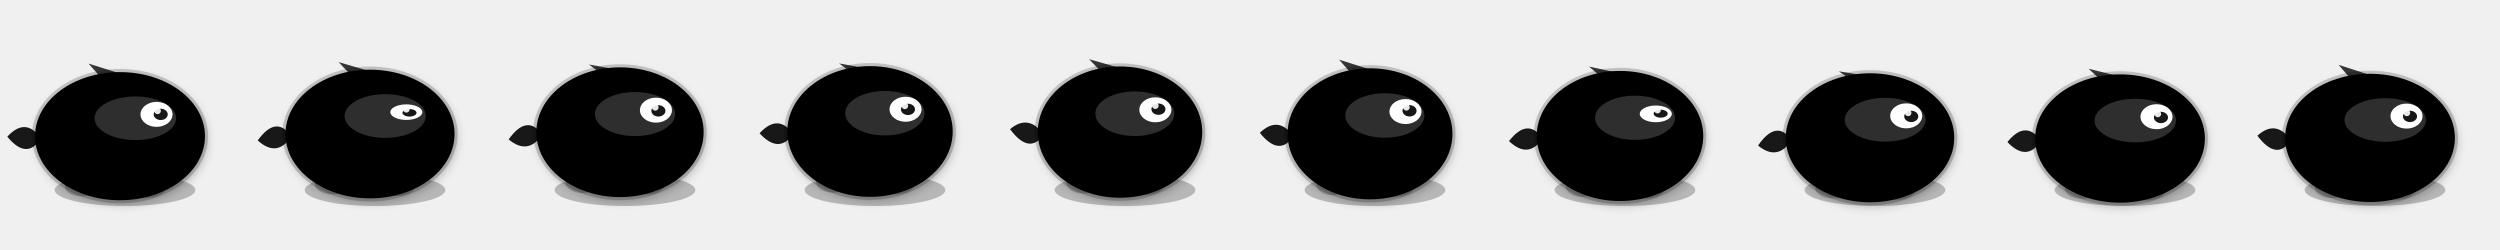
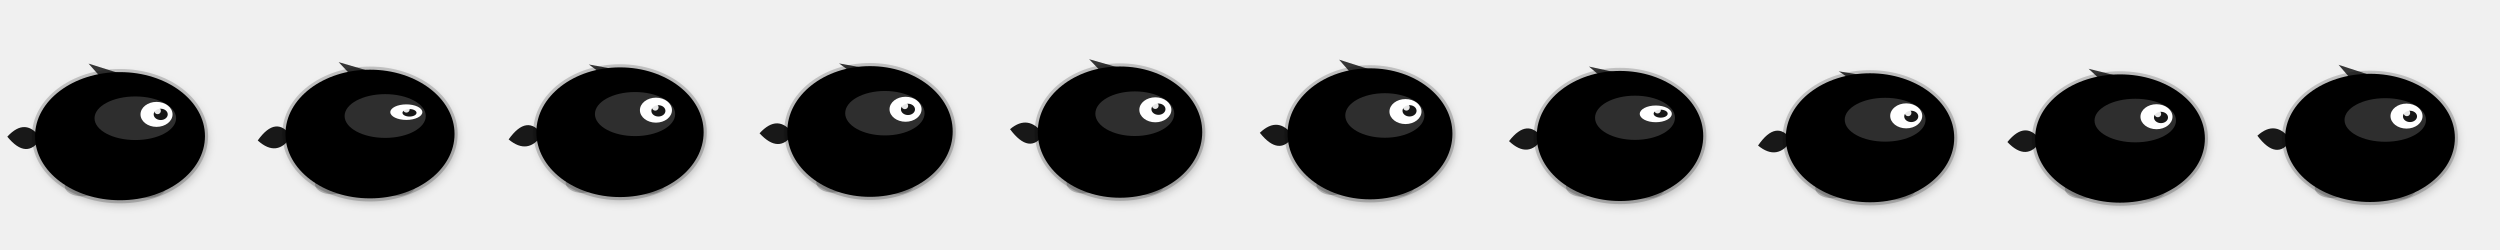
<svg xmlns="http://www.w3.org/2000/svg" width="640" height="64" viewBox="0 0 640 64" fill="none">
  <defs>
    <filter id="creature_elder-soft-shadow" x="-40%" y="-40%" width="180%" height="180%">
      <feGaussianBlur in="SourceAlpha" stdDeviation="1.2" />
      <feOffset dx="0.5" dy="1" result="offsetblur" />
      <feComponentTransfer>
        <feFuncA type="linear" slope="0.26" />
      </feComponentTransfer>
      <feMerge>
        <feMergeNode />
        <feMergeNode in="SourceGraphic" />
      </feMerge>
    </filter>
  </defs>
  <g transform="translate(0 0)">
    <rect x="0" y="0" width="64" height="64" fill="none" />
-     <ellipse cx="32" cy="48.64" rx="18" ry="4.1" fill="rgba(0,0,0,0.24)" />
    <path d="       M 10.47 35.46       Q 6.6 29.85         1.87 34.99       Q 6.86 41.07         10.47 35.46       Z     " fill="currentColor" opacity="0.9" />
    <path d="       M 26.37 20.46       L 22.67 16.28       L 33.77 19.78       Z     " fill="currentColor" opacity="0.78" />
    <ellipse cx="20.93" cy="47.66" rx="4.35" ry="2.6" fill="rgba(0,0,0,0.22)" />
    <ellipse cx="37.68" cy="47.98" rx="4.79" ry="2.7" fill="rgba(0,0,0,0.2)" />
    <ellipse cx="30.72" cy="34.86" rx="21.75" ry="16.4" fill="currentColor" filter="url(#creature_elder-soft-shadow)" />
    <ellipse cx="34.64" cy="30.27" rx="10.44" ry="5.58" fill="rgba(255,255,255,0.18)" />
    <ellipse cx="30.72" cy="34.86" rx="22" ry="16.65" fill="none" stroke="rgba(0,0,0,0.18)" stroke-width="1.1" />
    <path d="M 31.37 37.86 Q 34.2 38.46 36.81 37.56" stroke="currentColor" stroke-width="0.7" opacity="0.3" fill="none" />
    <path d="M 28.11 40.36 Q 32.03 41.06 34.64 40.46" stroke="currentColor" stroke-width="0.65" opacity="0.26" fill="none" />
    <path d="       M 36.38 39.13       Q 40.07 41.42         43.77 38.14     " stroke="rgba(0,0,0,0.35)" stroke-width="0.8" fill="none" />
    <ellipse cx="40.07" cy="29.28" rx="4.1" ry="3.2" fill="white" />
    <ellipse cx="41.14" cy="29.28" rx="1.8" ry="1.45" fill="#171717" />
    <circle cx="40.34" cy="28.38" r="0.85" fill="white" opacity="0.9" />
  </g>
  <g transform="translate(64 0)">
    <rect x="0" y="0" width="64" height="64" fill="none" />
-     <ellipse cx="32" cy="48.64" rx="18" ry="4.1" fill="rgba(0,0,0,0.24)" />
    <path d="       M 10.58 34.91       Q 6.71 29.35         1.98 35.96       Q 6.97 40.46         10.58 34.91       Z     " fill="currentColor" opacity="0.9" />
    <path d="       M 26.39 19.84       L 22.69 15.9       L 33.79 19.16       Z     " fill="currentColor" opacity="0.78" />
    <ellipse cx="20.98" cy="47.15" rx="4.33" ry="2.6" fill="rgba(0,0,0,0.22)" />
    <ellipse cx="37.64" cy="47.48" rx="4.76" ry="2.7" fill="rgba(0,0,0,0.2)" />
    <ellipse cx="30.72" cy="34.31" rx="21.64" ry="16.47" fill="currentColor" filter="url(#creature_elder-soft-shadow)" />
    <ellipse cx="34.61" cy="29.7" rx="10.39" ry="5.6" fill="rgba(255,255,255,0.18)" />
    <ellipse cx="30.72" cy="34.31" rx="21.89" ry="16.72" fill="none" stroke="rgba(0,0,0,0.18)" stroke-width="1.1" />
    <path d="M 31.37 37.31 Q 34.18 37.91 36.78 37.01" stroke="currentColor" stroke-width="0.7" opacity="0.3" fill="none" />
    <path d="M 28.12 39.81 Q 32.02 40.51 34.61 39.91" stroke="currentColor" stroke-width="0.65" opacity="0.26" fill="none" />
    <path d="       M 36.35 38.59       Q 40.02 40.89         43.7 37.6     " stroke="rgba(0,0,0,0.35)" stroke-width="0.8" fill="none" />
    <ellipse cx="40.02" cy="28.71" rx="4.1" ry="1.99" fill="white" />
    <ellipse cx="40.83" cy="28.88" rx="1.8" ry="0.96" fill="#171717" />
    <circle cx="40.03" cy="27.98" r="0.85" fill="white" opacity="0.9" />
  </g>
  <g transform="translate(128 0)">
    <rect x="0" y="0" width="64" height="64" fill="none" />
-     <ellipse cx="32" cy="48.64" rx="18" ry="4.1" fill="rgba(0,0,0,0.24)" />
    <path d="       M 10.81 34.45       Q 6.94 29.07         2.21 35.69       Q 7.2 39.83         10.81 34.45       Z     " fill="currentColor" opacity="0.9" />
    <path d="       M 26.44 19.25       L 22.74 16.5       L 33.84 18.57       Z     " fill="currentColor" opacity="0.78" />
    <ellipse cx="21.09" cy="46.79" rx="4.28" ry="2.6" fill="rgba(0,0,0,0.22)" />
    <ellipse cx="37.57" cy="47.12" rx="4.71" ry="2.7" fill="rgba(0,0,0,0.2)" />
    <ellipse cx="30.72" cy="33.85" rx="21.41" ry="16.6" fill="currentColor" filter="url(#creature_elder-soft-shadow)" />
    <ellipse cx="34.57" cy="29.2" rx="10.27" ry="5.64" fill="rgba(255,255,255,0.18)" />
    <ellipse cx="30.72" cy="33.85" rx="21.66" ry="16.85" fill="none" stroke="rgba(0,0,0,0.18)" stroke-width="1.1" />
    <path d="M 31.36 36.85 Q 34.14 37.45 36.71 36.55" stroke="currentColor" stroke-width="0.7" opacity="0.3" fill="none" />
    <path d="M 28.15 39.35 Q 32 40.05 34.57 39.45" stroke="currentColor" stroke-width="0.65" opacity="0.26" fill="none" />
    <path d="       M 36.29 38.16       Q 39.92 40.49         43.56 37.17     " stroke="rgba(0,0,0,0.35)" stroke-width="0.8" fill="none" />
    <ellipse cx="39.92" cy="28.2" rx="4.1" ry="3.2" fill="white" />
    <ellipse cx="40.55" cy="28.38" rx="1.8" ry="1.45" fill="#171717" />
    <circle cx="39.75" cy="27.48" r="0.85" fill="white" opacity="0.9" />
  </g>
  <g transform="translate(192 0)">
    <rect x="0" y="0" width="64" height="64" fill="none" />
-     <ellipse cx="32" cy="48.64" rx="18" ry="4.1" fill="rgba(0,0,0,0.24)" />
    <path d="       M 11.05 34.26       Q 7.18 28.97         2.45 34.12       Q 7.44 39.55         11.05 34.26       Z     " fill="currentColor" opacity="0.9" />
    <path d="       M 26.49 18.93       L 22.79 16.23       L 33.89 18.25       Z     " fill="currentColor" opacity="0.78" />
    <ellipse cx="21.19" cy="46.71" rx="4.23" ry="2.6" fill="rgba(0,0,0,0.22)" />
    <ellipse cx="37.49" cy="47.04" rx="4.66" ry="2.7" fill="rgba(0,0,0,0.2)" />
    <ellipse cx="30.72" cy="33.66" rx="21.17" ry="16.73" fill="currentColor" filter="url(#creature_elder-soft-shadow)" />
    <ellipse cx="34.53" cy="28.98" rx="10.16" ry="5.69" fill="rgba(255,255,255,0.18)" />
    <ellipse cx="30.72" cy="33.66" rx="21.42" ry="16.98" fill="none" stroke="rgba(0,0,0,0.18)" stroke-width="1.1" />
    <path d="M 31.36 36.66 Q 34.11 37.26 36.65 36.36" stroke="currentColor" stroke-width="0.7" opacity="0.3" fill="none" />
    <path d="M 28.18 39.16 Q 31.99 39.86 34.53 39.26" stroke="currentColor" stroke-width="0.65" opacity="0.26" fill="none" />
    <path d="       M 36.22 38.01       Q 39.82 40.35         43.42 37.01     " stroke="rgba(0,0,0,0.35)" stroke-width="0.8" fill="none" />
    <ellipse cx="39.82" cy="27.97" rx="4.1" ry="3.2" fill="white" />
    <ellipse cx="40.44" cy="28" rx="1.8" ry="1.45" fill="#171717" />
    <circle cx="39.64" cy="27.1" r="0.85" fill="white" opacity="0.9" />
  </g>
  <g transform="translate(256 0)">
    <rect x="0" y="0" width="64" height="64" fill="none" />
-     <ellipse cx="32" cy="48.64" rx="18" ry="4.1" fill="rgba(0,0,0,0.24)" />
    <path d="       M 11.17 34.42       Q 7.3 29.1         2.57 33.07       Q 7.56 39.74         11.17 34.42       Z     " fill="currentColor" opacity="0.9" />
    <path d="       M 26.51 19.02       L 22.81 15.15       L 33.91 18.34       Z     " fill="currentColor" opacity="0.78" />
    <ellipse cx="21.25" cy="46.92" rx="4.21" ry="2.6" fill="rgba(0,0,0,0.22)" />
    <ellipse cx="37.46" cy="47.26" rx="4.63" ry="2.7" fill="rgba(0,0,0,0.2)" />
    <ellipse cx="30.72" cy="33.82" rx="21.05" ry="16.8" fill="currentColor" filter="url(#creature_elder-soft-shadow)" />
    <ellipse cx="34.51" cy="29.11" rx="10.1" ry="5.71" fill="rgba(255,255,255,0.18)" />
    <ellipse cx="30.72" cy="33.82" rx="21.3" ry="17.05" fill="none" stroke="rgba(0,0,0,0.18)" stroke-width="1.1" />
    <path d="M 31.35 36.82 Q 34.09 37.42 36.61 36.52" stroke="currentColor" stroke-width="0.7" opacity="0.3" fill="none" />
    <path d="M 28.19 39.32 Q 31.98 40.02 34.51 39.42" stroke="currentColor" stroke-width="0.65" opacity="0.26" fill="none" />
    <path d="       M 36.19 38.18       Q 39.77 40.54         43.35 37.18     " stroke="rgba(0,0,0,0.35)" stroke-width="0.8" fill="none" />
    <ellipse cx="39.77" cy="28.11" rx="4.1" ry="3.2" fill="white" />
    <ellipse cx="40.56" cy="27.95" rx="1.8" ry="1.45" fill="#171717" />
    <circle cx="39.76" cy="27.05" r="0.85" fill="white" opacity="0.9" />
  </g>
  <g transform="translate(320 0)">
    <rect x="0" y="0" width="64" height="64" fill="none" />
-     <ellipse cx="32" cy="48.64" rx="18" ry="4.1" fill="rgba(0,0,0,0.24)" />
    <path d="       M 11.12 34.86       Q 7.25 29.49         2.52 34       Q 7.5 40.23         11.12 34.86       Z     " fill="currentColor" opacity="0.9" />
    <path d="       M 26.5 19.49       L 22.8 15.27       L 33.9 18.81       Z     " fill="currentColor" opacity="0.78" />
    <ellipse cx="21.22" cy="47.34" rx="4.22" ry="2.6" fill="rgba(0,0,0,0.22)" />
    <ellipse cx="37.47" cy="47.67" rx="4.64" ry="2.7" fill="rgba(0,0,0,0.2)" />
    <ellipse cx="30.72" cy="34.26" rx="21.1" ry="16.77" fill="currentColor" filter="url(#creature_elder-soft-shadow)" />
    <ellipse cx="34.52" cy="29.56" rx="10.13" ry="5.7" fill="rgba(255,255,255,0.18)" />
    <ellipse cx="30.72" cy="34.26" rx="21.35" ry="17.02" fill="none" stroke="rgba(0,0,0,0.18)" stroke-width="1.1" />
    <path d="M 31.35 37.26 Q 34.1 37.86 36.63 36.96" stroke="currentColor" stroke-width="0.7" opacity="0.3" fill="none" />
    <path d="M 28.19 39.76 Q 31.99 40.46 34.52 39.86" stroke="currentColor" stroke-width="0.65" opacity="0.26" fill="none" />
    <path d="       M 36.21 38.62       Q 39.8 40.97         43.38 37.61     " stroke="rgba(0,0,0,0.35)" stroke-width="0.8" fill="none" />
    <ellipse cx="39.8" cy="28.56" rx="4.1" ry="3.2" fill="white" />
    <ellipse cx="40.84" cy="28.37" rx="1.8" ry="1.45" fill="#171717" />
    <circle cx="40.04" cy="27.47" r="0.85" fill="white" opacity="0.9" />
  </g>
  <g transform="translate(384 0)">
    <rect x="0" y="0" width="64" height="64" fill="none" />
-     <ellipse cx="32" cy="48.64" rx="18" ry="4.1" fill="rgba(0,0,0,0.24)" />
    <path d="       M 10.91 35.41       Q 7.04 30         2.31 36.13       Q 7.3 40.83         10.91 35.41       Z     " fill="currentColor" opacity="0.9" />
    <path d="       M 26.46 20.16       L 22.76 17.03       L 33.86 19.48       Z     " fill="currentColor" opacity="0.78" />
    <ellipse cx="21.13" cy="47.8" rx="4.26" ry="2.6" fill="rgba(0,0,0,0.22)" />
    <ellipse cx="37.54" cy="48.14" rx="4.69" ry="2.7" fill="rgba(0,0,0,0.2)" />
    <ellipse cx="30.72" cy="34.81" rx="21.31" ry="16.65" fill="currentColor" filter="url(#creature_elder-soft-shadow)" />
    <ellipse cx="34.56" cy="30.15" rx="10.23" ry="5.66" fill="rgba(255,255,255,0.18)" />
    <ellipse cx="30.72" cy="34.81" rx="21.56" ry="16.9" fill="none" stroke="rgba(0,0,0,0.18)" stroke-width="1.1" />
    <path d="M 31.36 37.81 Q 34.13 38.41 36.69 37.51" stroke="currentColor" stroke-width="0.7" opacity="0.3" fill="none" />
    <path d="M 28.16 40.31 Q 32 41.01 34.56 40.41" stroke="currentColor" stroke-width="0.65" opacity="0.26" fill="none" />
    <path d="       M 36.26 39.14       Q 39.88 41.48         43.5 38.15     " stroke="rgba(0,0,0,0.35)" stroke-width="0.8" fill="none" />
    <ellipse cx="39.88" cy="29.15" rx="4.1" ry="2.14" fill="white" />
    <ellipse cx="41.13" cy="29.1" rx="1.8" ry="1.02" fill="#171717" />
    <circle cx="40.33" cy="28.2" r="0.85" fill="white" opacity="0.9" />
  </g>
  <g transform="translate(448 0)">
    <rect x="0" y="0" width="64" height="64" fill="none" />
-     <ellipse cx="32" cy="48.64" rx="18" ry="4.1" fill="rgba(0,0,0,0.24)" />
    <path d="       M 10.66 35.87       Q 6.79 30.4         2.06 37.26       Q 7.05 41.35         10.66 35.87       Z     " fill="currentColor" opacity="0.9" />
    <path d="       M 26.41 20.76       L 22.71 18.25       L 33.81 20.08       Z     " fill="currentColor" opacity="0.78" />
    <ellipse cx="21.02" cy="48.15" rx="4.31" ry="2.6" fill="rgba(0,0,0,0.22)" />
    <ellipse cx="37.62" cy="48.48" rx="4.74" ry="2.7" fill="rgba(0,0,0,0.2)" />
    <ellipse cx="30.72" cy="35.27" rx="21.56" ry="16.51" fill="currentColor" filter="url(#creature_elder-soft-shadow)" />
    <ellipse cx="34.6" cy="30.65" rx="10.35" ry="5.61" fill="rgba(255,255,255,0.18)" />
    <ellipse cx="30.72" cy="35.27" rx="21.81" ry="16.76" fill="none" stroke="rgba(0,0,0,0.18)" stroke-width="1.1" />
    <path d="M 31.37 38.27 Q 34.17 38.87 36.76 37.97" stroke="currentColor" stroke-width="0.7" opacity="0.3" fill="none" />
    <path d="M 28.13 40.77 Q 32.01 41.47 34.6 40.87" stroke="currentColor" stroke-width="0.65" opacity="0.26" fill="none" />
    <path d="       M 36.32 39.57       Q 39.99 41.88         43.65 38.58     " stroke="rgba(0,0,0,0.35)" stroke-width="0.8" fill="none" />
    <ellipse cx="39.99" cy="29.66" rx="4.1" ry="3.2" fill="white" />
    <ellipse cx="41.28" cy="29.8" rx="1.8" ry="1.45" fill="#171717" />
    <circle cx="40.48" cy="28.9" r="0.85" fill="white" opacity="0.9" />
  </g>
  <g transform="translate(512 0)">
    <rect x="0" y="0" width="64" height="64" fill="none" />
-     <ellipse cx="32" cy="48.64" rx="18" ry="4.1" fill="rgba(0,0,0,0.24)" />
    <path d="       M 10.49 36.06       Q 6.62 30.54         1.89 36.36       Q 6.88 41.58         10.49 36.06       Z     " fill="currentColor" opacity="0.9" />
    <path d="       M 26.37 21.04       L 22.67 17.6       L 33.77 20.36       Z     " fill="currentColor" opacity="0.78" />
    <ellipse cx="20.94" cy="48.26" rx="4.35" ry="2.6" fill="rgba(0,0,0,0.22)" />
    <ellipse cx="37.67" cy="48.59" rx="4.78" ry="2.7" fill="rgba(0,0,0,0.2)" />
    <ellipse cx="30.72" cy="35.46" rx="21.73" ry="16.42" fill="currentColor" filter="url(#creature_elder-soft-shadow)" />
    <ellipse cx="34.63" cy="30.86" rx="10.43" ry="5.58" fill="rgba(255,255,255,0.18)" />
    <ellipse cx="30.72" cy="35.46" rx="21.98" ry="16.67" fill="none" stroke="rgba(0,0,0,0.18)" stroke-width="1.1" />
    <path d="M 31.37 38.46 Q 34.2 39.06 36.8 38.16" stroke="currentColor" stroke-width="0.7" opacity="0.3" fill="none" />
    <path d="M 28.11 40.96 Q 32.02 41.66 34.63 41.06" stroke="currentColor" stroke-width="0.65" opacity="0.26" fill="none" />
    <path d="       M 36.37 39.73       Q 40.06 42.03         43.76 38.74     " stroke="rgba(0,0,0,0.35)" stroke-width="0.8" fill="none" />
    <ellipse cx="40.06" cy="29.88" rx="4.1" ry="3.2" fill="white" />
    <ellipse cx="41.21" cy="30.07" rx="1.8" ry="1.45" fill="#171717" />
    <circle cx="40.41" cy="29.17" r="0.85" fill="white" opacity="0.9" />
  </g>
  <g transform="translate(576 0)">
    <rect x="0" y="0" width="64" height="64" fill="none" />
-     <ellipse cx="32" cy="48.64" rx="18" ry="4.1" fill="rgba(0,0,0,0.24)" />
    <path d="       M 10.49 35.9       Q 6.62 30.46         1.89 34.74       Q 6.87 41.35         10.49 35.9       Z     " fill="currentColor" opacity="0.9" />
    <path d="       M 26.37 20.89       L 22.67 16.59       L 33.77 20.21       Z     " fill="currentColor" opacity="0.78" />
    <ellipse cx="20.94" cy="48.1" rx="4.35" ry="2.6" fill="rgba(0,0,0,0.22)" />
    <ellipse cx="37.67" cy="48.43" rx="4.78" ry="2.7" fill="rgba(0,0,0,0.2)" />
    <ellipse cx="30.72" cy="35.3" rx="21.73" ry="16.41" fill="currentColor" filter="url(#creature_elder-soft-shadow)" />
    <ellipse cx="34.63" cy="30.71" rx="10.43" ry="5.58" fill="rgba(255,255,255,0.18)" />
    <ellipse cx="30.72" cy="35.3" rx="21.98" ry="16.66" fill="none" stroke="rgba(0,0,0,0.18)" stroke-width="1.1" />
    <path d="M 31.37 38.3 Q 34.2 38.9 36.81 38" stroke="currentColor" stroke-width="0.7" opacity="0.3" fill="none" />
    <path d="M 28.11 40.8 Q 32.02 41.5 34.63 40.9" stroke="currentColor" stroke-width="0.65" opacity="0.26" fill="none" />
    <path d="       M 36.37 39.57       Q 40.07 41.87         43.76 38.58     " stroke="rgba(0,0,0,0.35)" stroke-width="0.8" fill="none" />
    <ellipse cx="40.07" cy="29.72" rx="4.1" ry="3.2" fill="white" />
    <ellipse cx="40.96" cy="29.8" rx="1.8" ry="1.45" fill="#171717" />
    <circle cx="40.16" cy="28.9" r="0.85" fill="white" opacity="0.9" />
  </g>
</svg>
